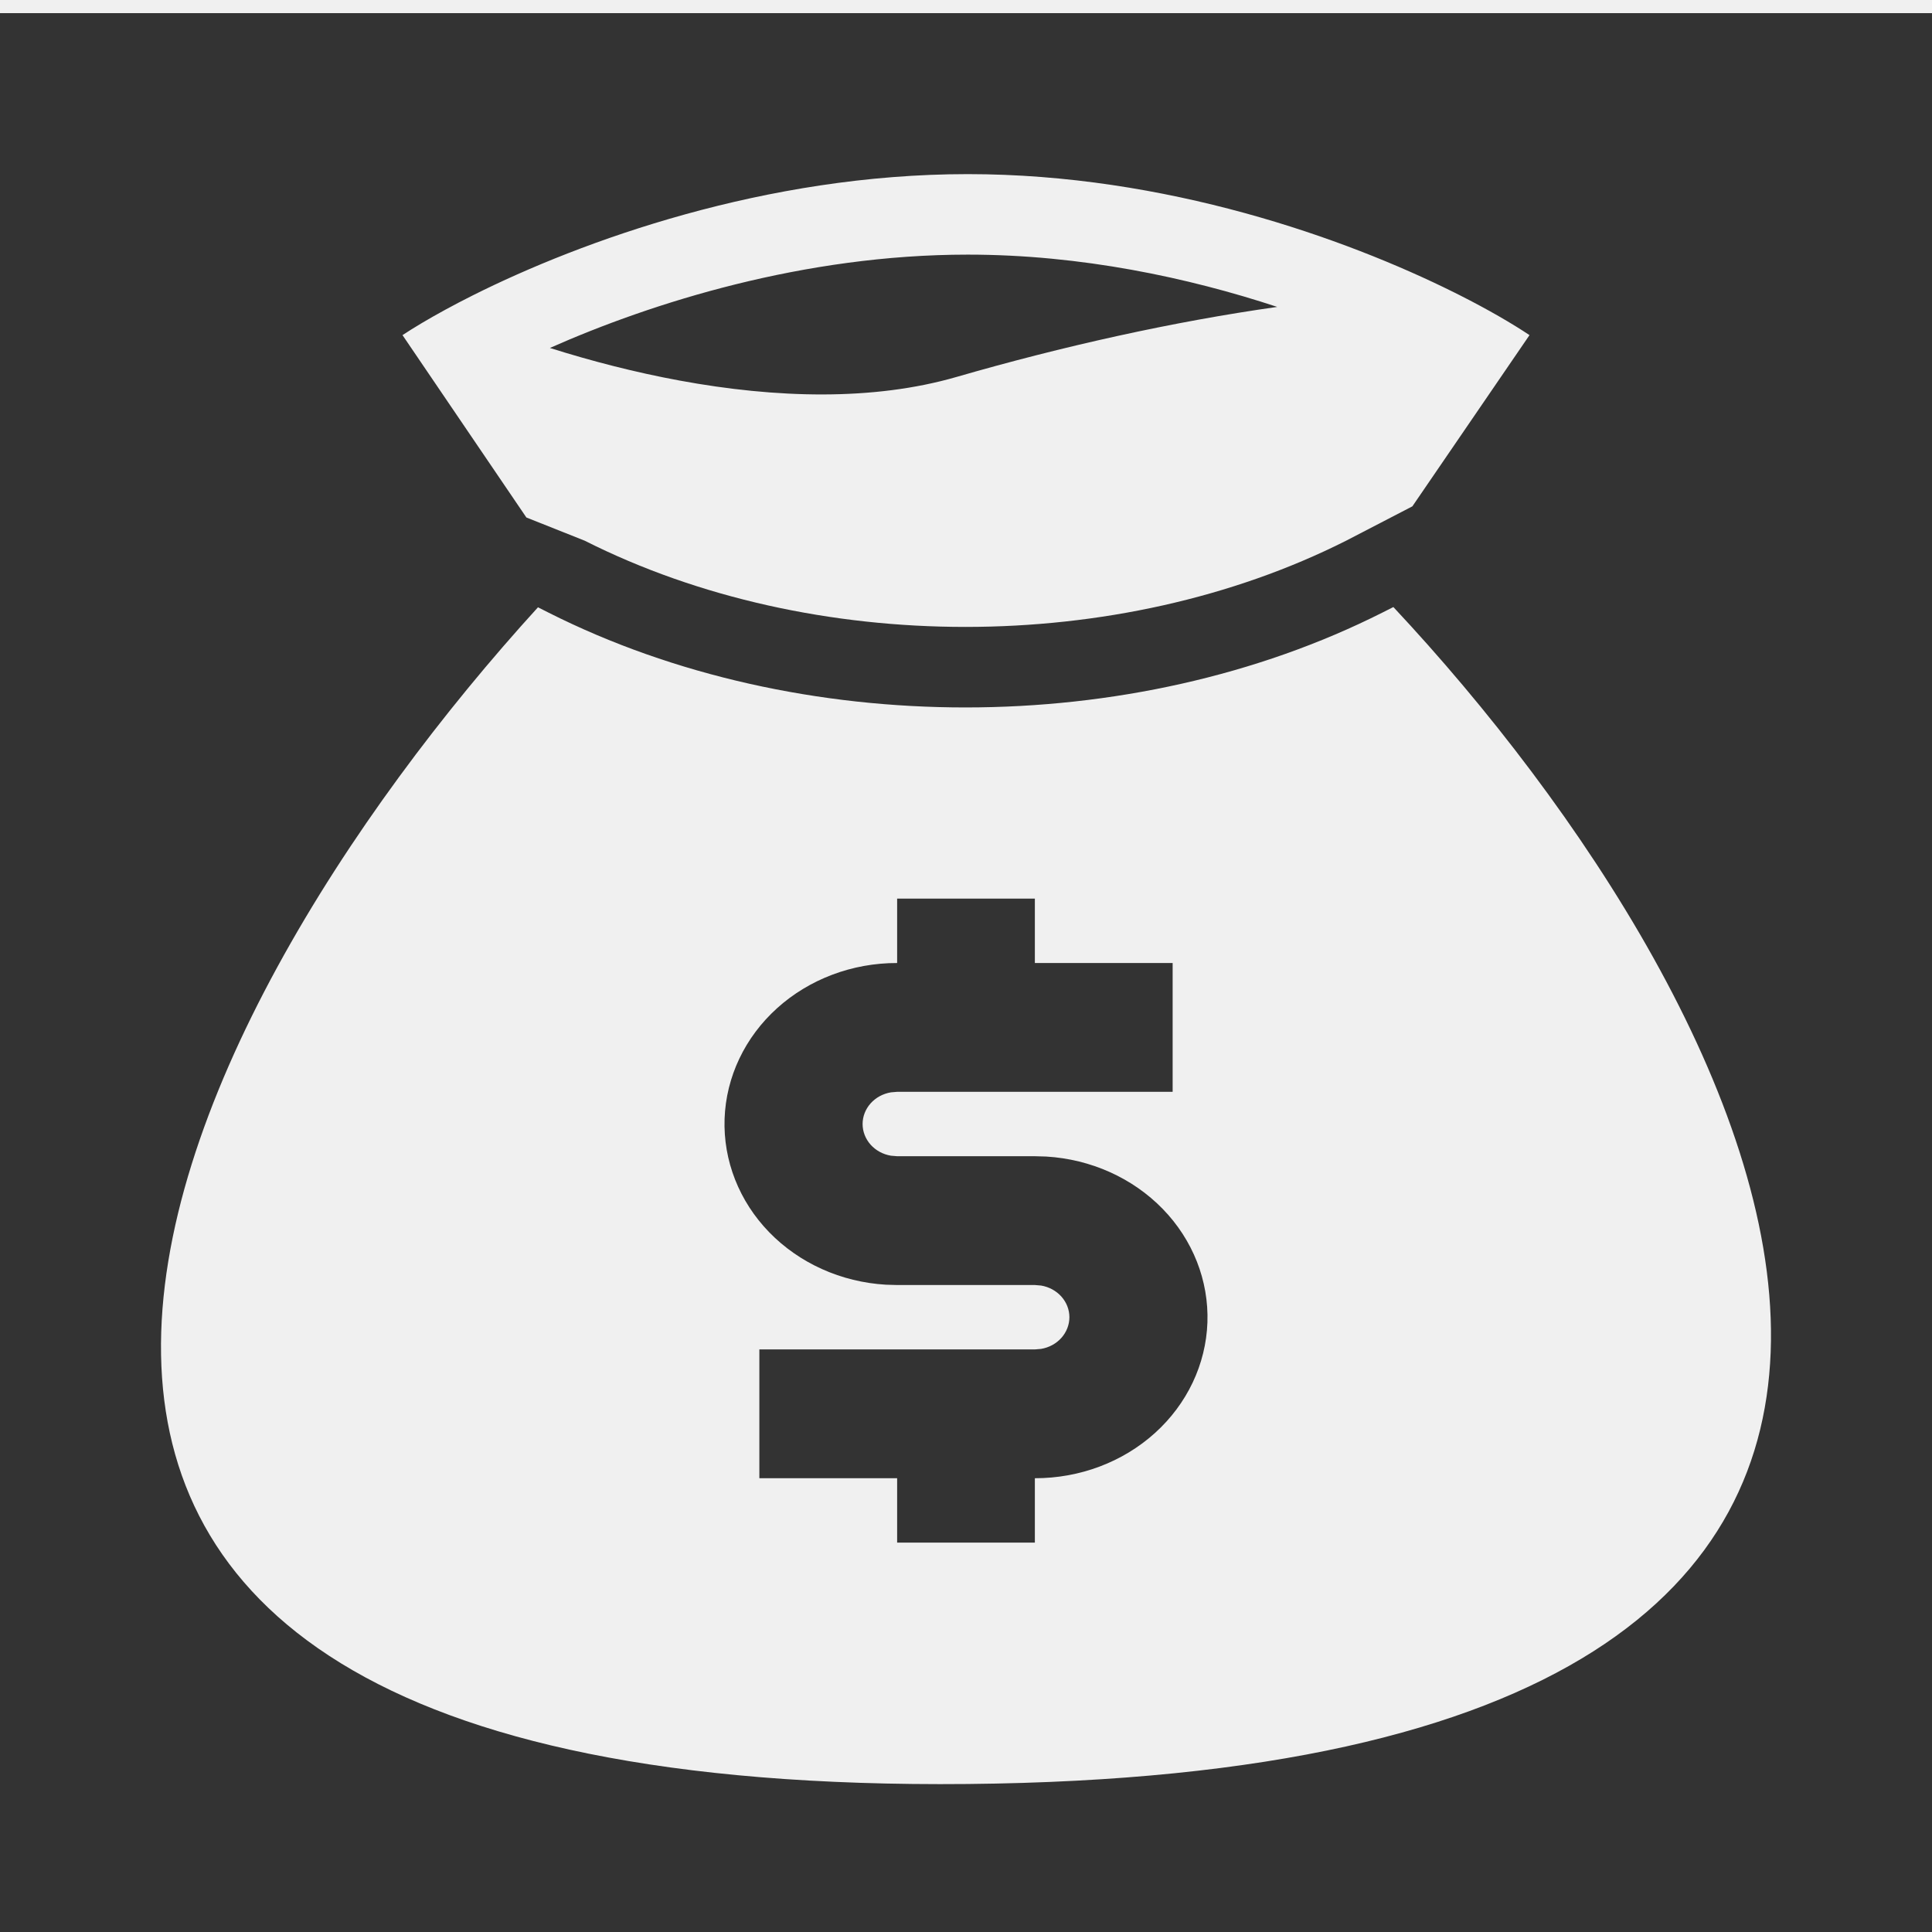
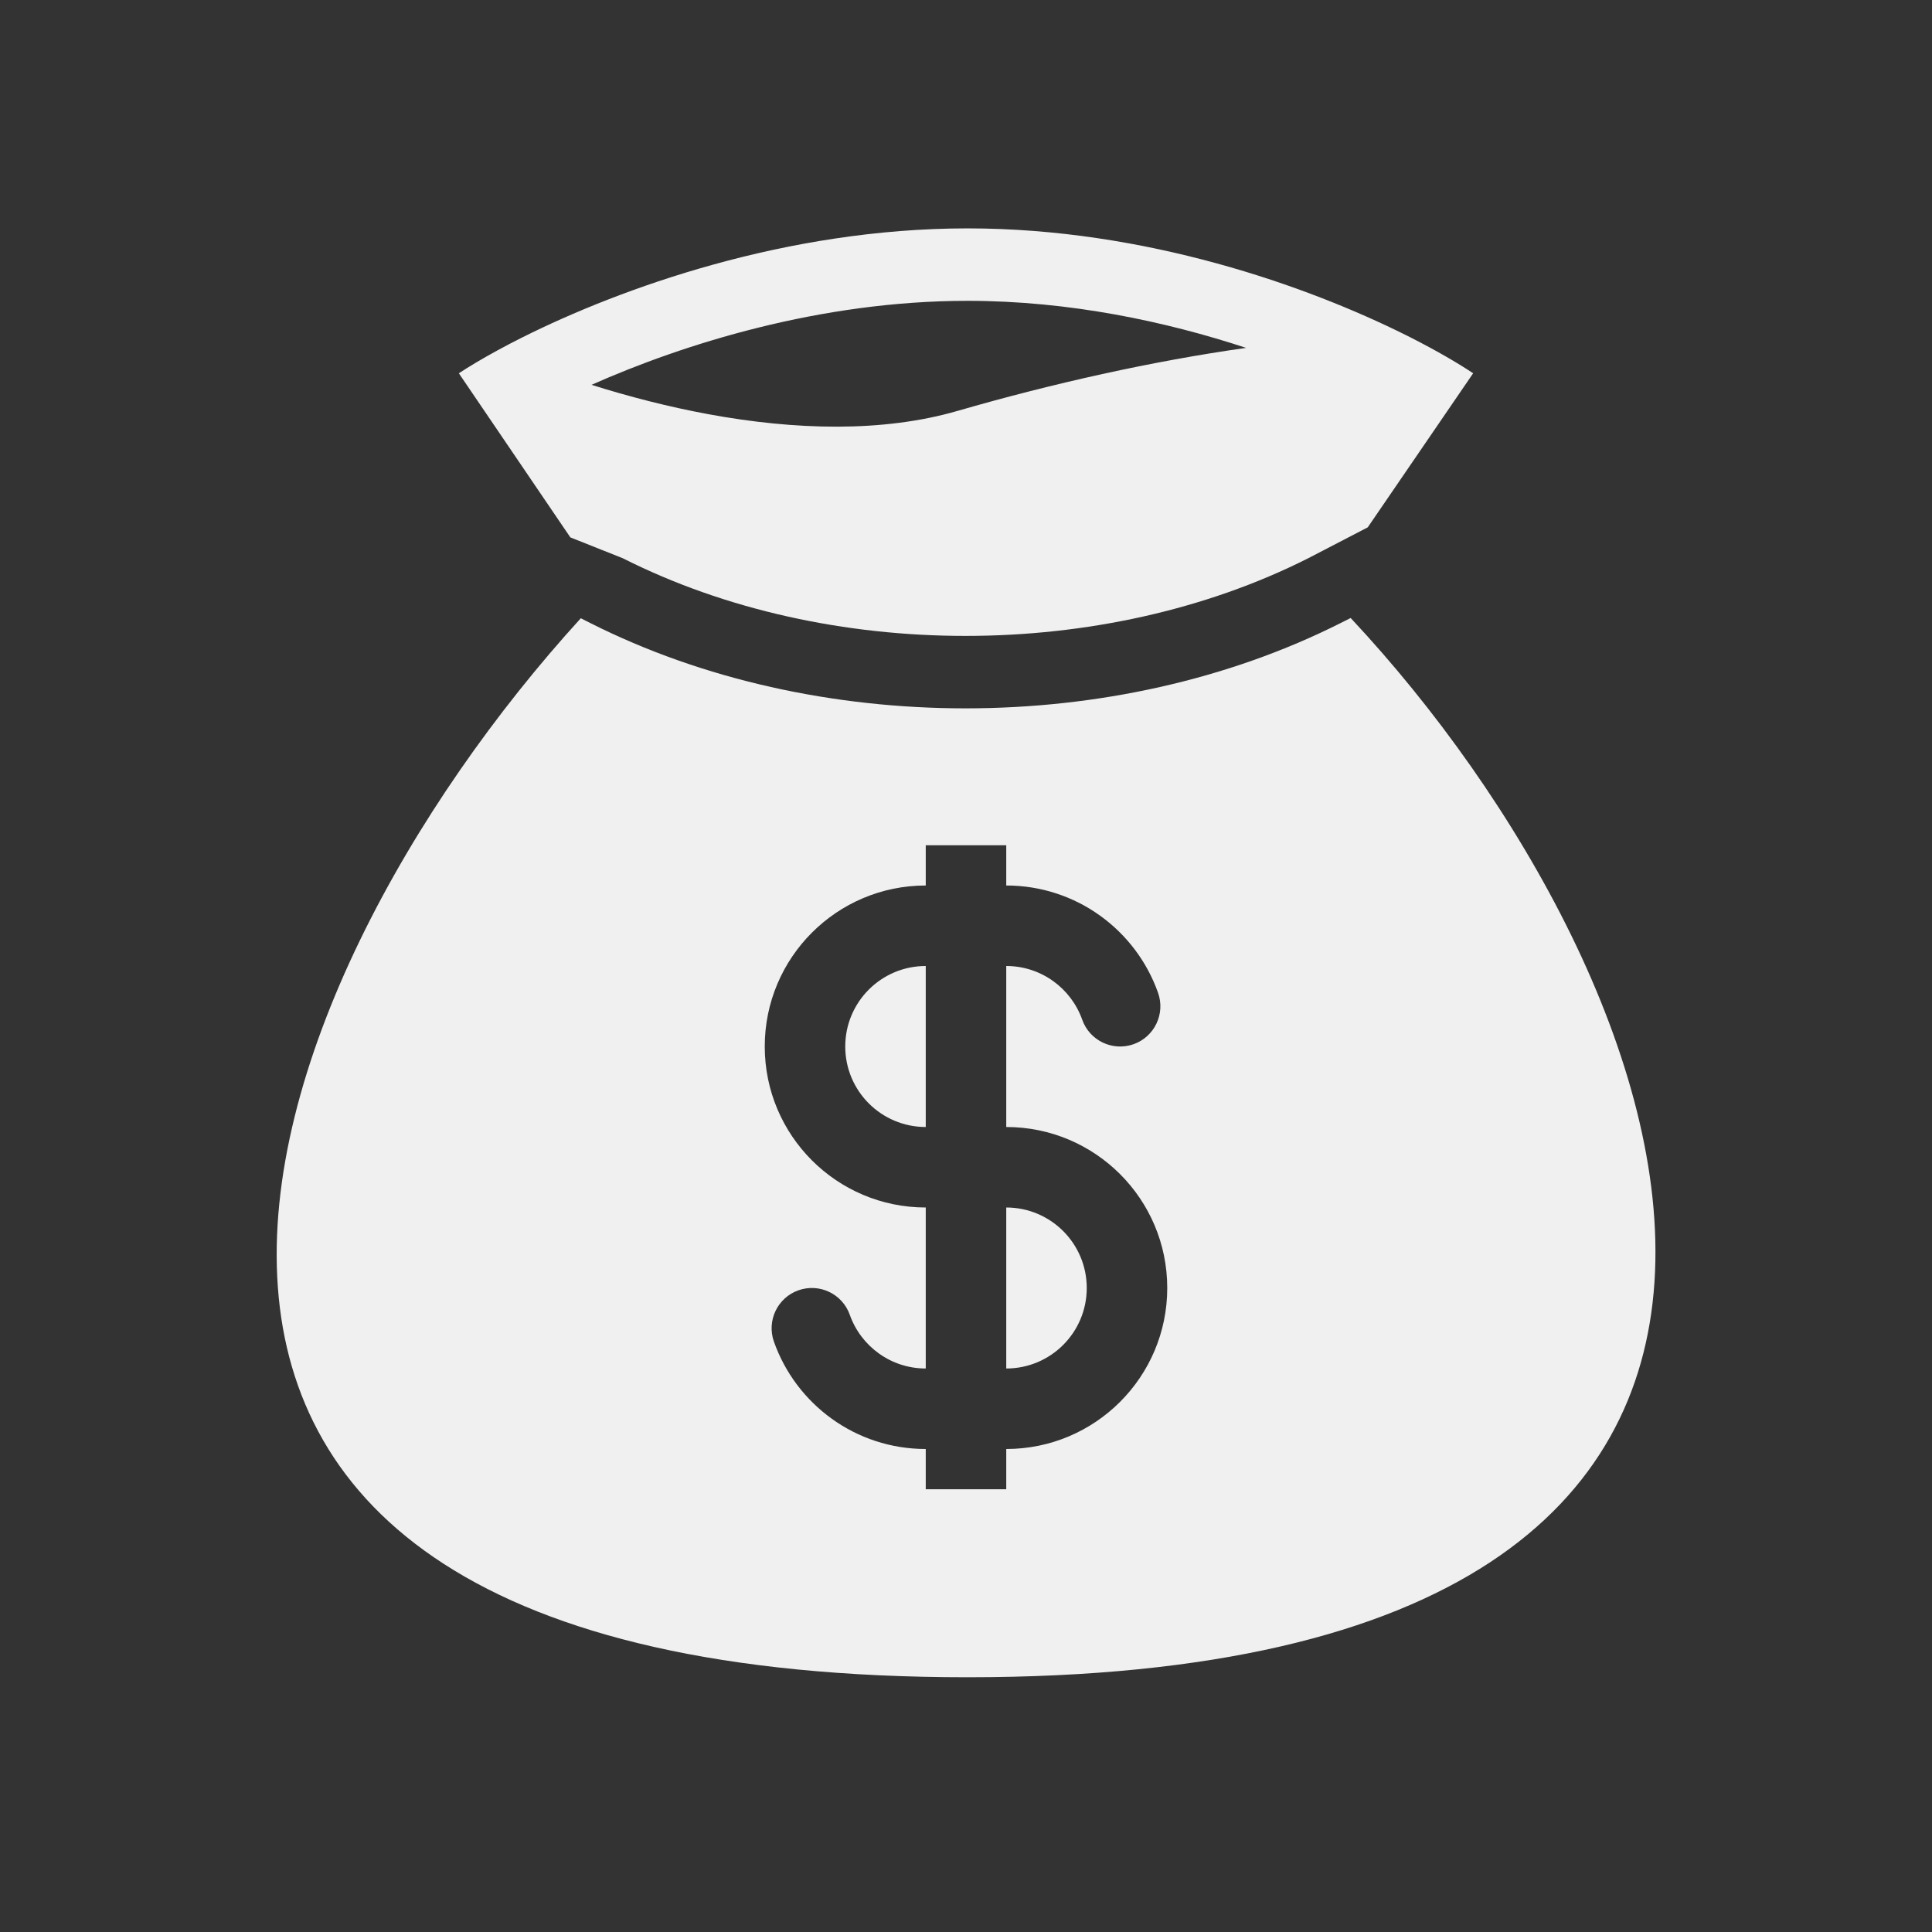
<svg xmlns="http://www.w3.org/2000/svg" width="48" height="48" viewBox="0 0 48 48" fill="none">
-   <g clip-path="url(#clip0)">
-     <path fill-rule="evenodd" clip-rule="evenodd" d="M48 0.326H0V48.326H48V0.326ZM11.747 7.338C14.452 5.983 19.025 4.326 24.043 4.326C28.969 4.326 33.431 5.923 36.124 7.263C36.169 7.285 36.214 7.308 36.258 7.33C36.984 7.697 37.574 8.042 38 8.326L35.09 12.58L33.445 13.433C27.782 16.29 20.189 16.29 14.526 13.433L13.078 12.857L10 8.326C10.285 8.138 10.642 7.925 11.062 7.696C11.275 7.58 11.503 7.46 11.747 7.338ZM13.662 8.645C14.689 8.969 15.778 9.251 16.885 9.455C19.283 9.897 21.699 9.963 23.765 9.365C26.392 8.605 29.149 7.99 31.733 7.625C29.528 6.899 26.863 6.326 24.043 6.326C19.974 6.326 16.197 7.52 13.662 8.645ZM34.346 15.219L34.618 15.082C43.903 25.002 53.874 44.034 24.043 44.323C-5.808 44.611 4.009 25.356 13.366 15.088L13.625 15.219C19.855 18.362 28.117 18.362 34.346 15.219ZM22.289 22.326H25.711V23.926H29.134V27.126H22.289L22.135 27.139C21.937 27.172 21.759 27.269 21.63 27.413C21.502 27.557 21.431 27.738 21.431 27.926C21.431 28.113 21.502 28.295 21.63 28.439C21.759 28.583 21.937 28.68 22.135 28.713L22.289 28.726H25.711L25.992 28.734C27.102 28.8 28.141 29.267 28.889 30.037C29.636 30.806 30.034 31.818 29.998 32.857C29.961 33.897 29.493 34.882 28.693 35.604C27.893 36.326 26.823 36.728 25.711 36.726V38.326H22.289V36.726H18.866V33.526H25.711L25.865 33.513C26.063 33.48 26.241 33.383 26.37 33.239C26.498 33.095 26.569 32.913 26.569 32.726C26.569 32.538 26.498 32.357 26.37 32.213C26.241 32.069 26.063 31.972 25.865 31.939L25.711 31.926H22.289L22.008 31.918C20.898 31.852 19.859 31.385 19.111 30.615C18.364 29.846 17.966 28.834 18.002 27.795C18.039 26.755 18.507 25.77 19.307 25.048C20.107 24.326 21.177 23.923 22.289 23.926V22.326Z" fill="#333333" />
-   </g>
-   <defs>
-     <clipPath id="clip0">
-       <rect width="48" height="48" fill="white" />
-     </clipPath>
-   </defs>
+   <path fill-rule="evenodd" clip-rule="evenodd" d="M48 0H0V48H48V0ZM12.972 8.385C15.407 7.166 19.523 5.674 24.039 5.674C28.472 5.674 32.488 7.111 34.912 8.317C34.952 8.337 34.992 8.357 35.032 8.377C35.685 8.708 36.216 9.018 36.6 9.274L33.981 13.102L32.501 13.87C27.404 16.442 20.57 16.442 15.474 13.87L14.17 13.351L11.4 9.274C11.657 9.105 11.978 8.913 12.356 8.707C12.547 8.602 12.753 8.495 12.972 8.385ZM14.696 9.561C15.62 9.852 16.6 10.106 17.597 10.29C19.755 10.688 21.929 10.747 23.789 10.209C26.153 9.525 28.634 8.971 30.96 8.643C28.975 7.99 26.576 7.474 24.039 7.474C20.377 7.474 16.977 8.548 14.696 9.561ZM33.312 15.477L33.557 15.354C41.913 24.282 48.5 41.671 24.039 41.671C-0.422 41.671 6.008 24.601 14.43 15.36L14.663 15.478C20.269 18.306 27.705 18.306 33.312 15.477Z" fill="#333333" />
+   <path fill-rule="evenodd" clip-rule="evenodd" d="M23 24C21.895 24 21 24.895 21 26C21 27.105 21.895 28 23 28H25C27.209 28 29 29.791 29 32C29 34.209 27.209 36 25 36H23C21.257 36 19.776 34.886 19.228 33.333C19.044 32.812 19.317 32.241 19.837 32.057C20.358 31.873 20.93 32.146 21.113 32.667C21.389 33.445 22.131 34 23 34H25C26.105 34 27 33.105 27 32C27 30.895 26.105 30 25 30H23C20.791 30 19 28.209 19 26C19 23.791 20.791 22 23 22H25C26.743 22 28.224 23.114 28.772 24.667C28.956 25.188 28.683 25.759 28.163 25.943C27.642 26.127 27.07 25.854 26.887 25.333C26.611 24.555 25.869 24 25 24H23Z" fill="#333333" />
+   <path fill-rule="evenodd" clip-rule="evenodd" d="M23 37V21H25V37H23Z" fill="#333333" />
</svg>
